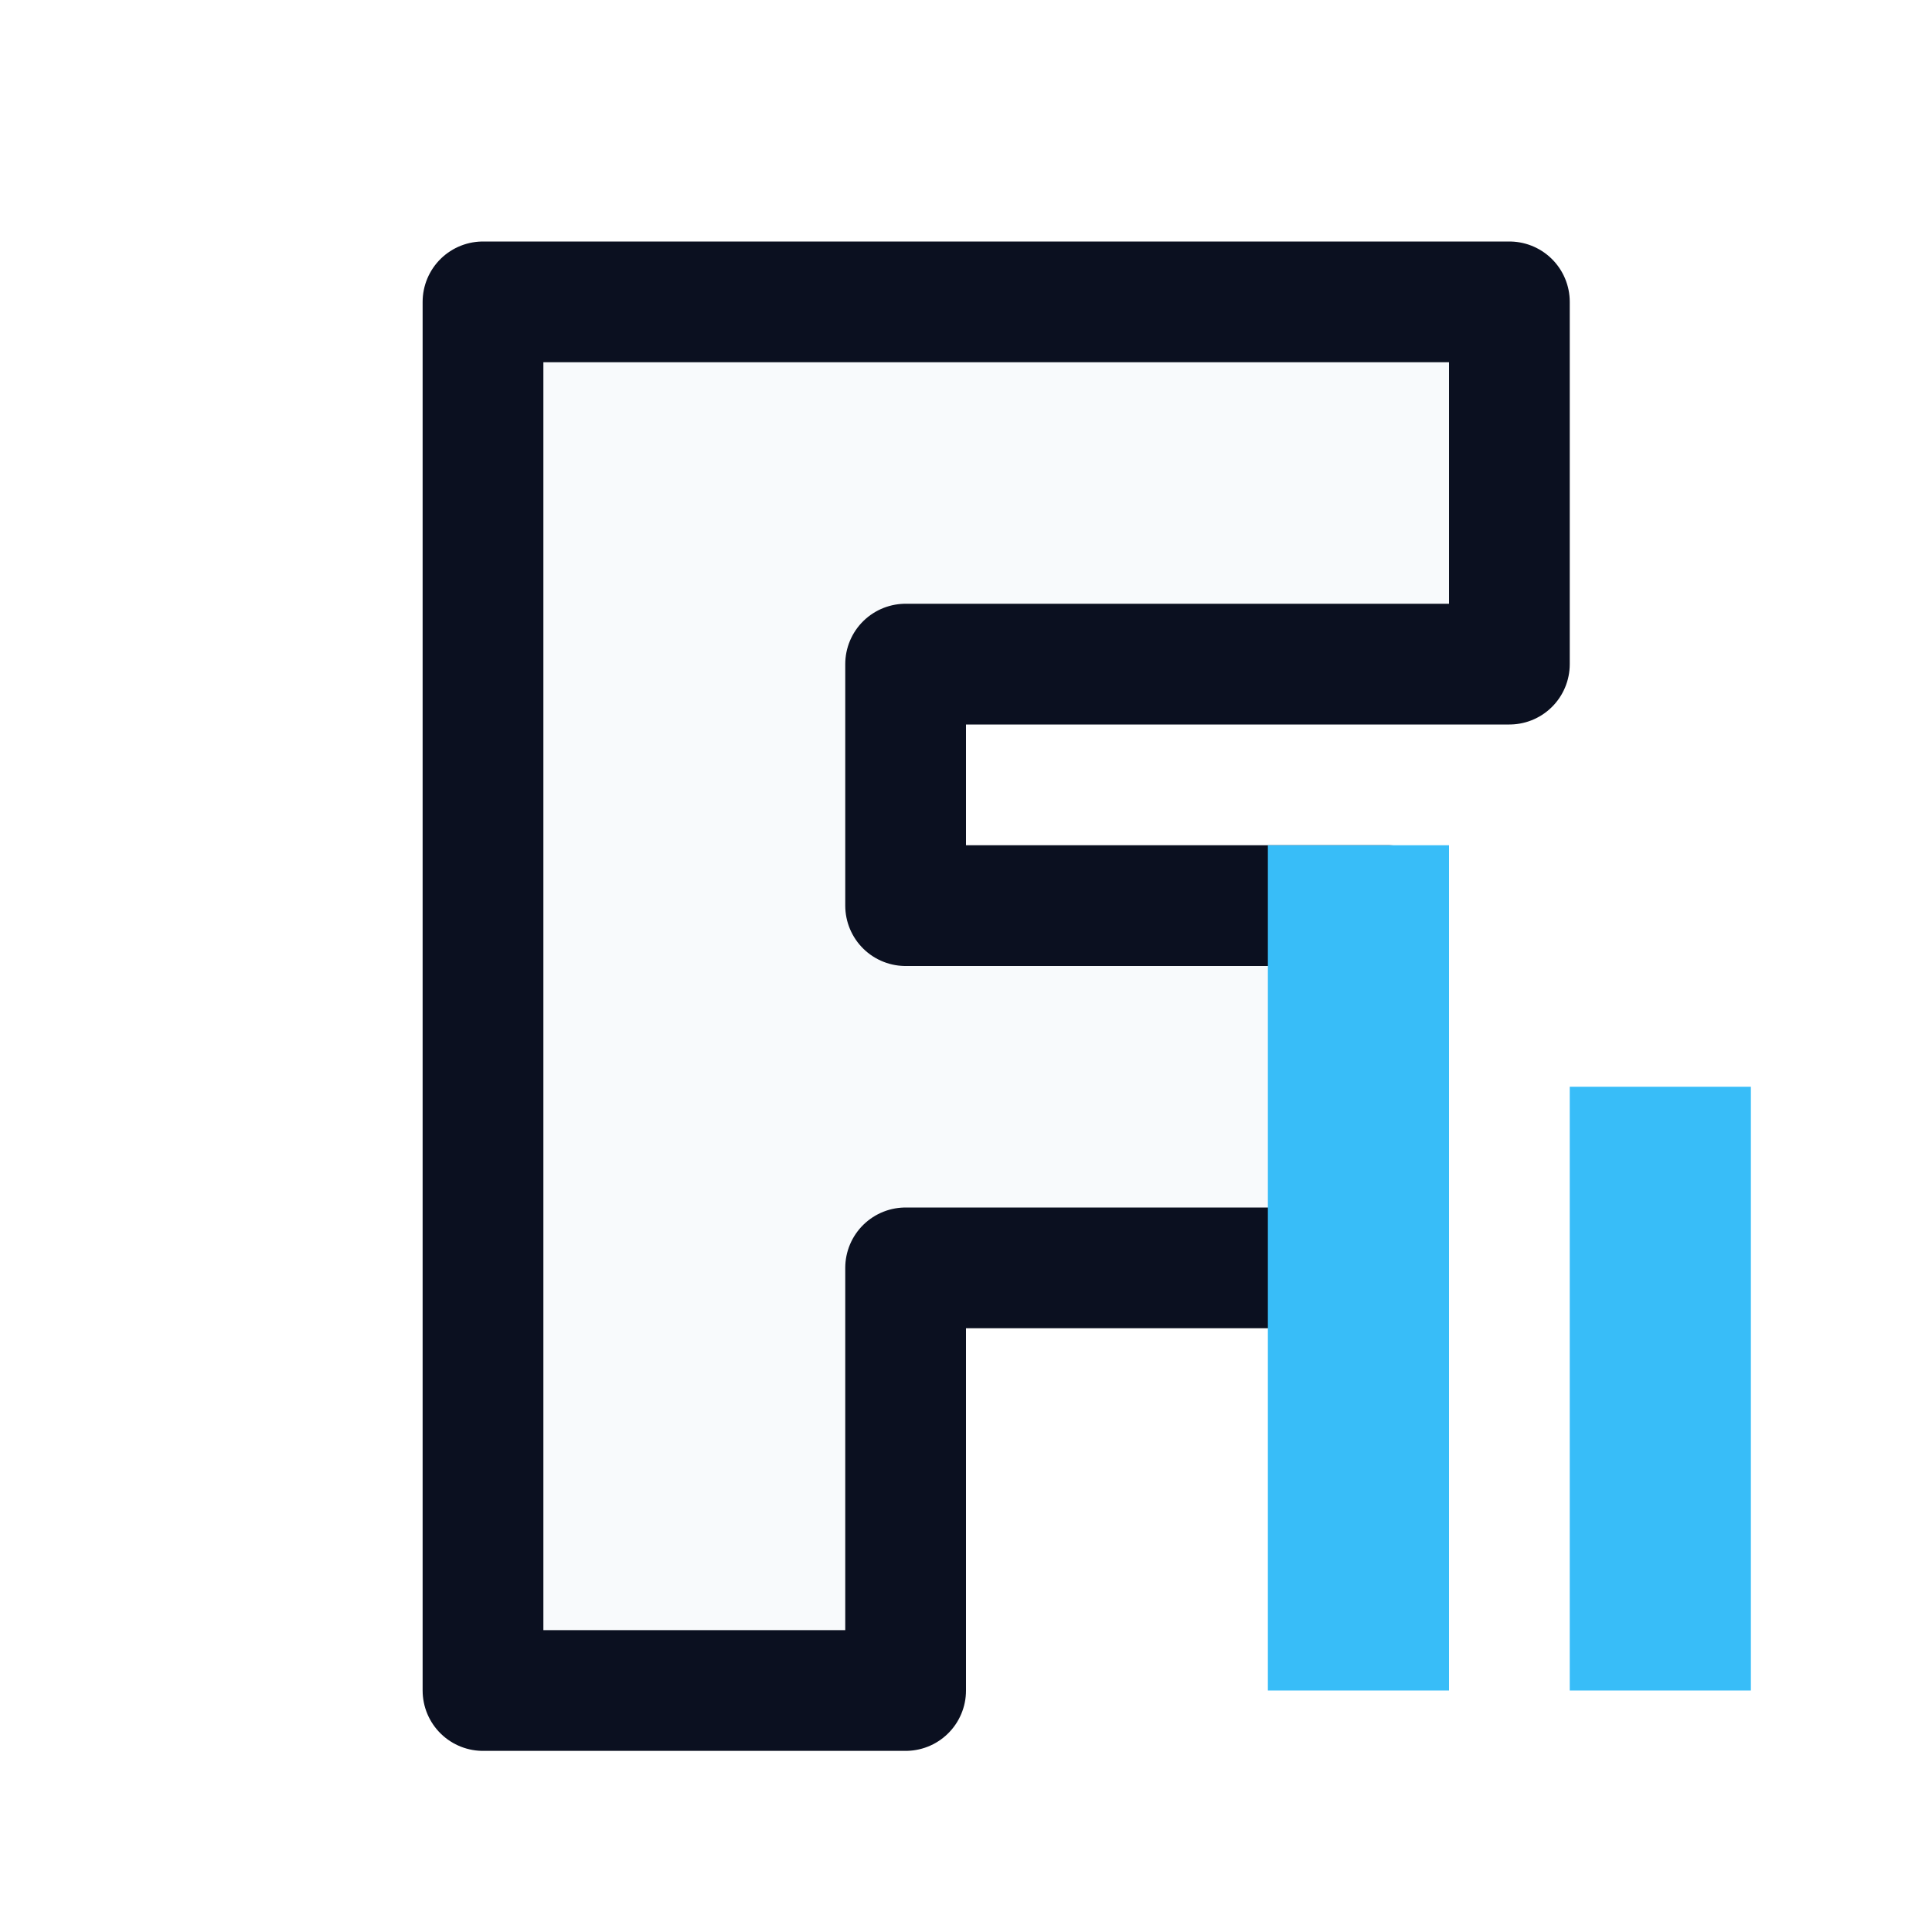
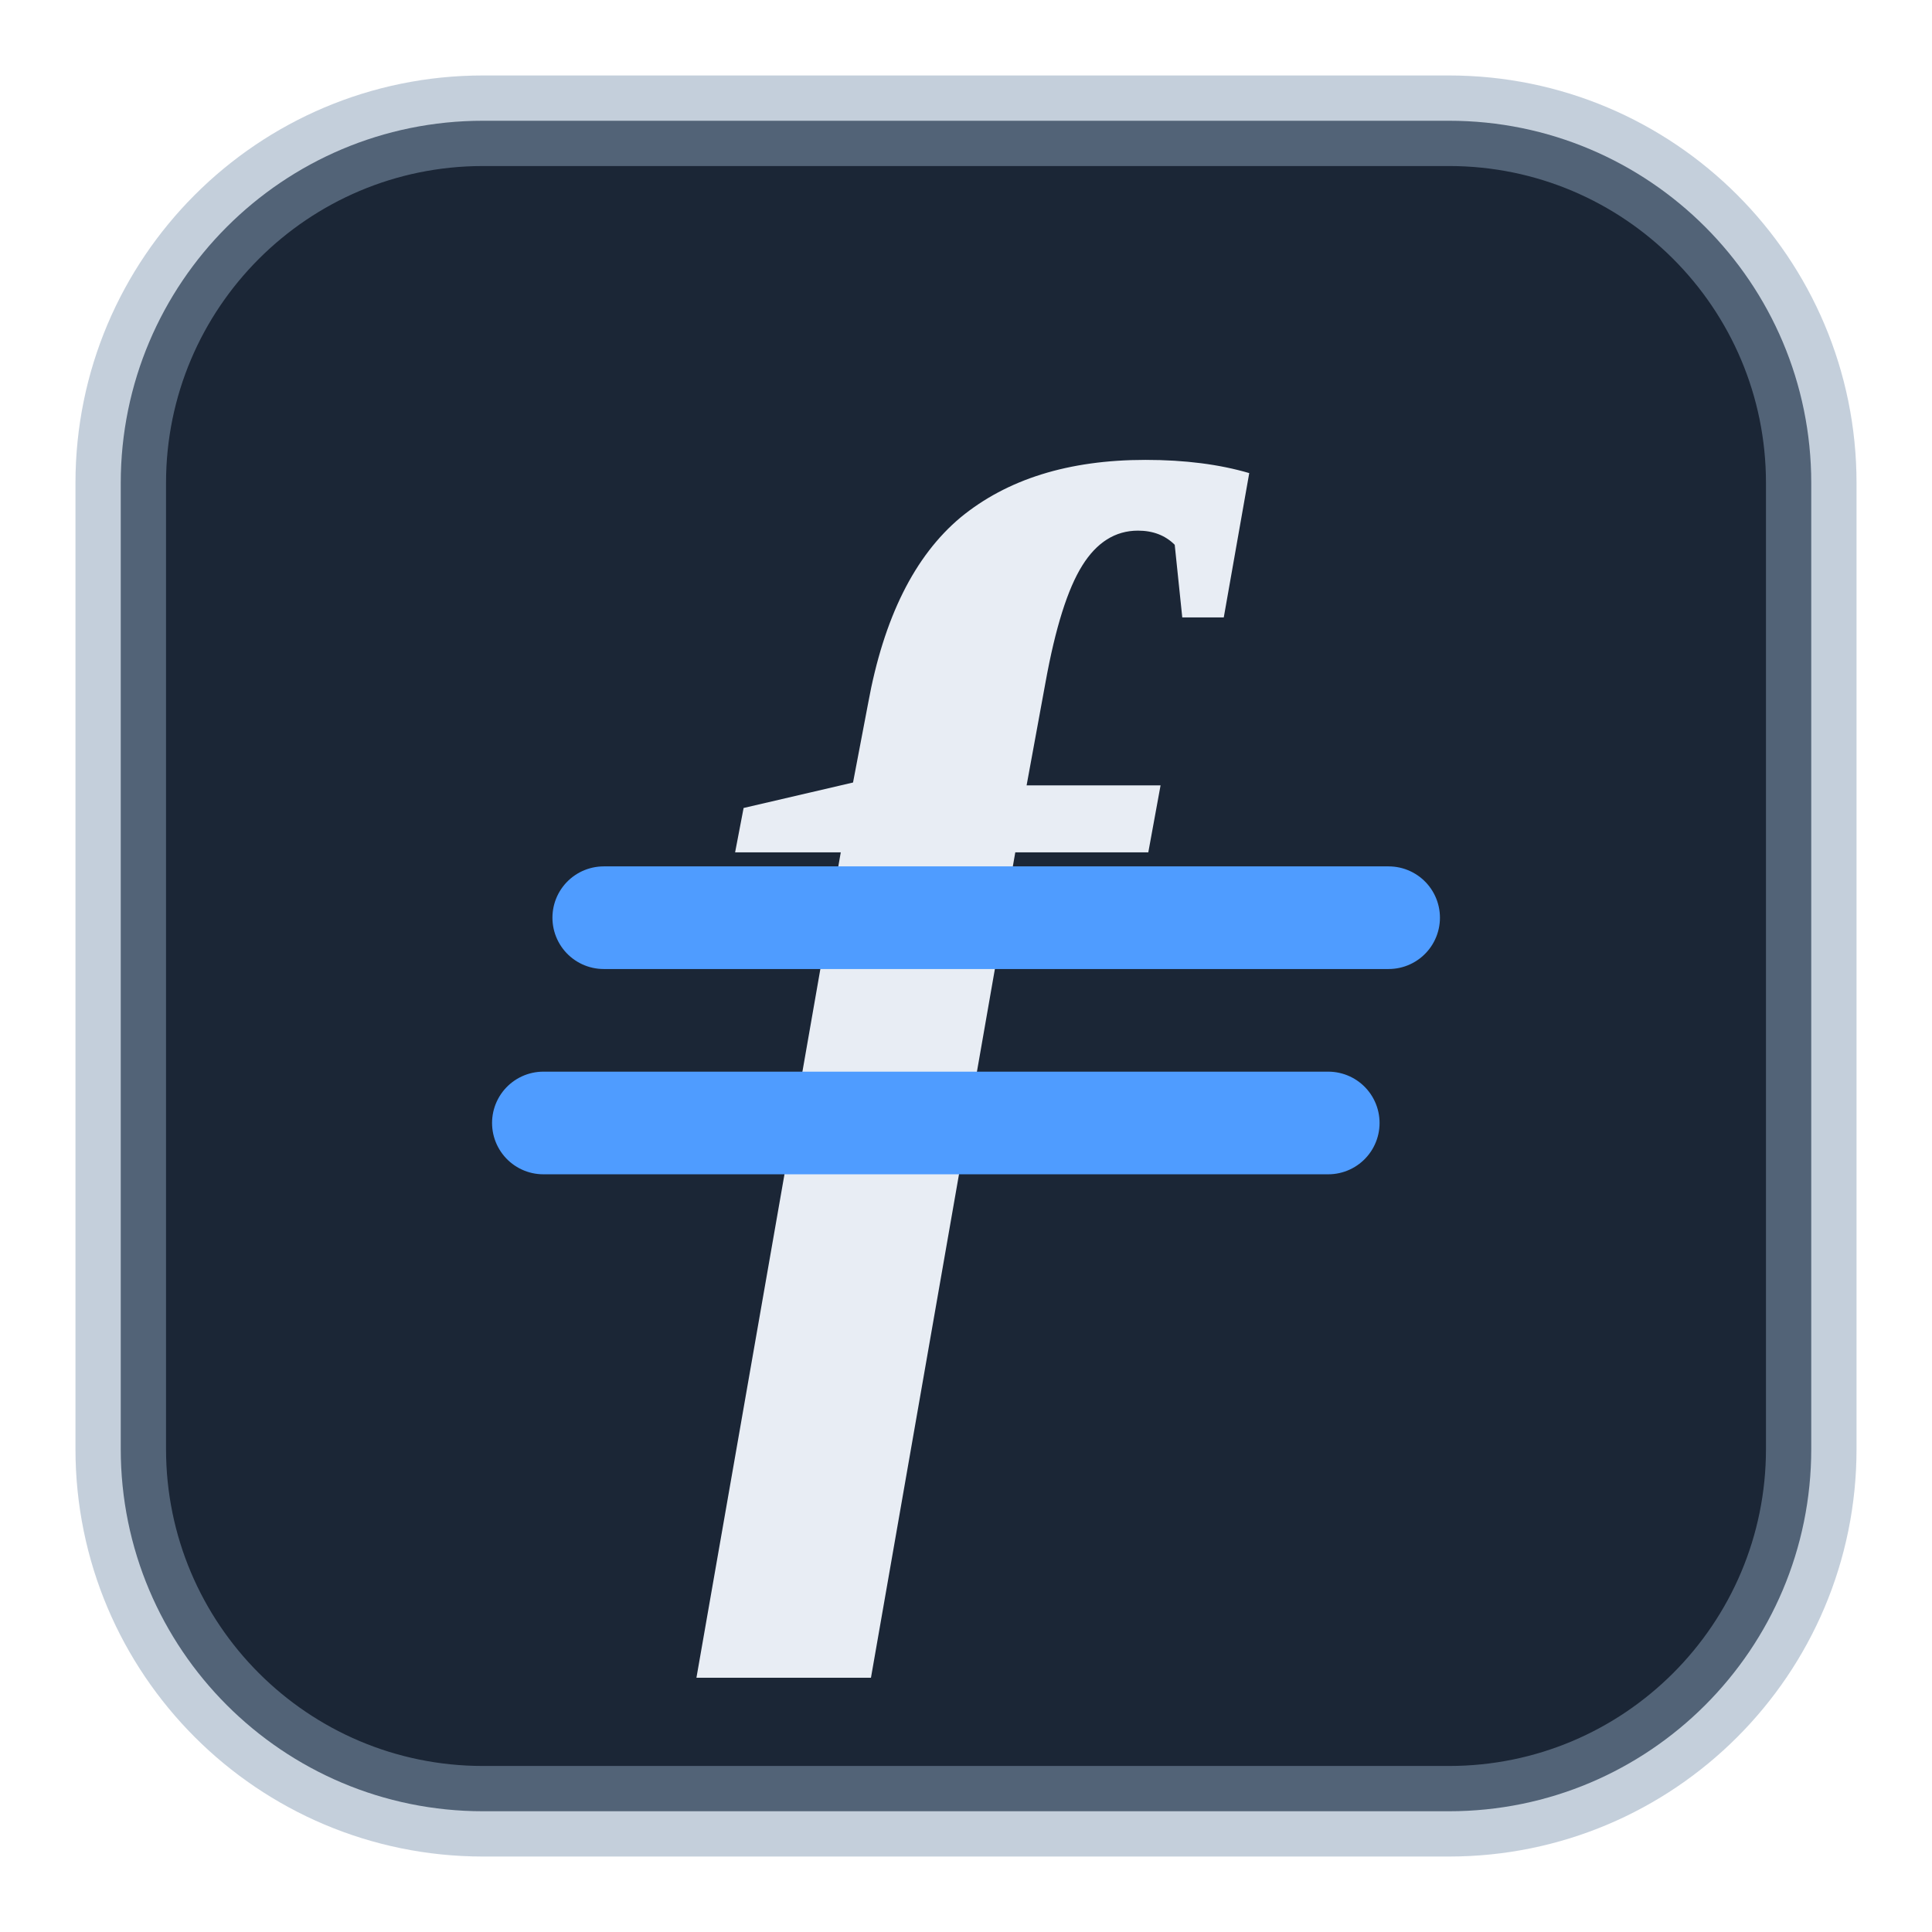
<svg xmlns="http://www.w3.org/2000/svg" viewBox="0 0 32 32">
-   <g stroke="#0b1020" stroke-width="2" stroke-linejoin="round">
-     <path fill="#f8fafc" d="M8 5h17v6H15v4h8v6h-8v7H8z" />
-   </g>
-   <path fill="#38bdf8" d="M21 14h3v14h-3zM26 18h3v10h-3z" />
+   <rect x="2" y="2" width="28" height="28" rx="6" fill="#1b2636" stroke="#8aa0b8" stroke-opacity="0.5" stroke-width="1.5" />
+   <text x="15.2" y="23.1" text-anchor="middle" font-family="Georgia, 'Times New Roman', serif" font-size="22" font-style="italic" font-weight="700" fill="#e8edf4">f</text>
+   <path d="M10 15.2h13M9 18.6h13" stroke="#4f9cff" stroke-width="1.7" stroke-linecap="round" />
</svg>
